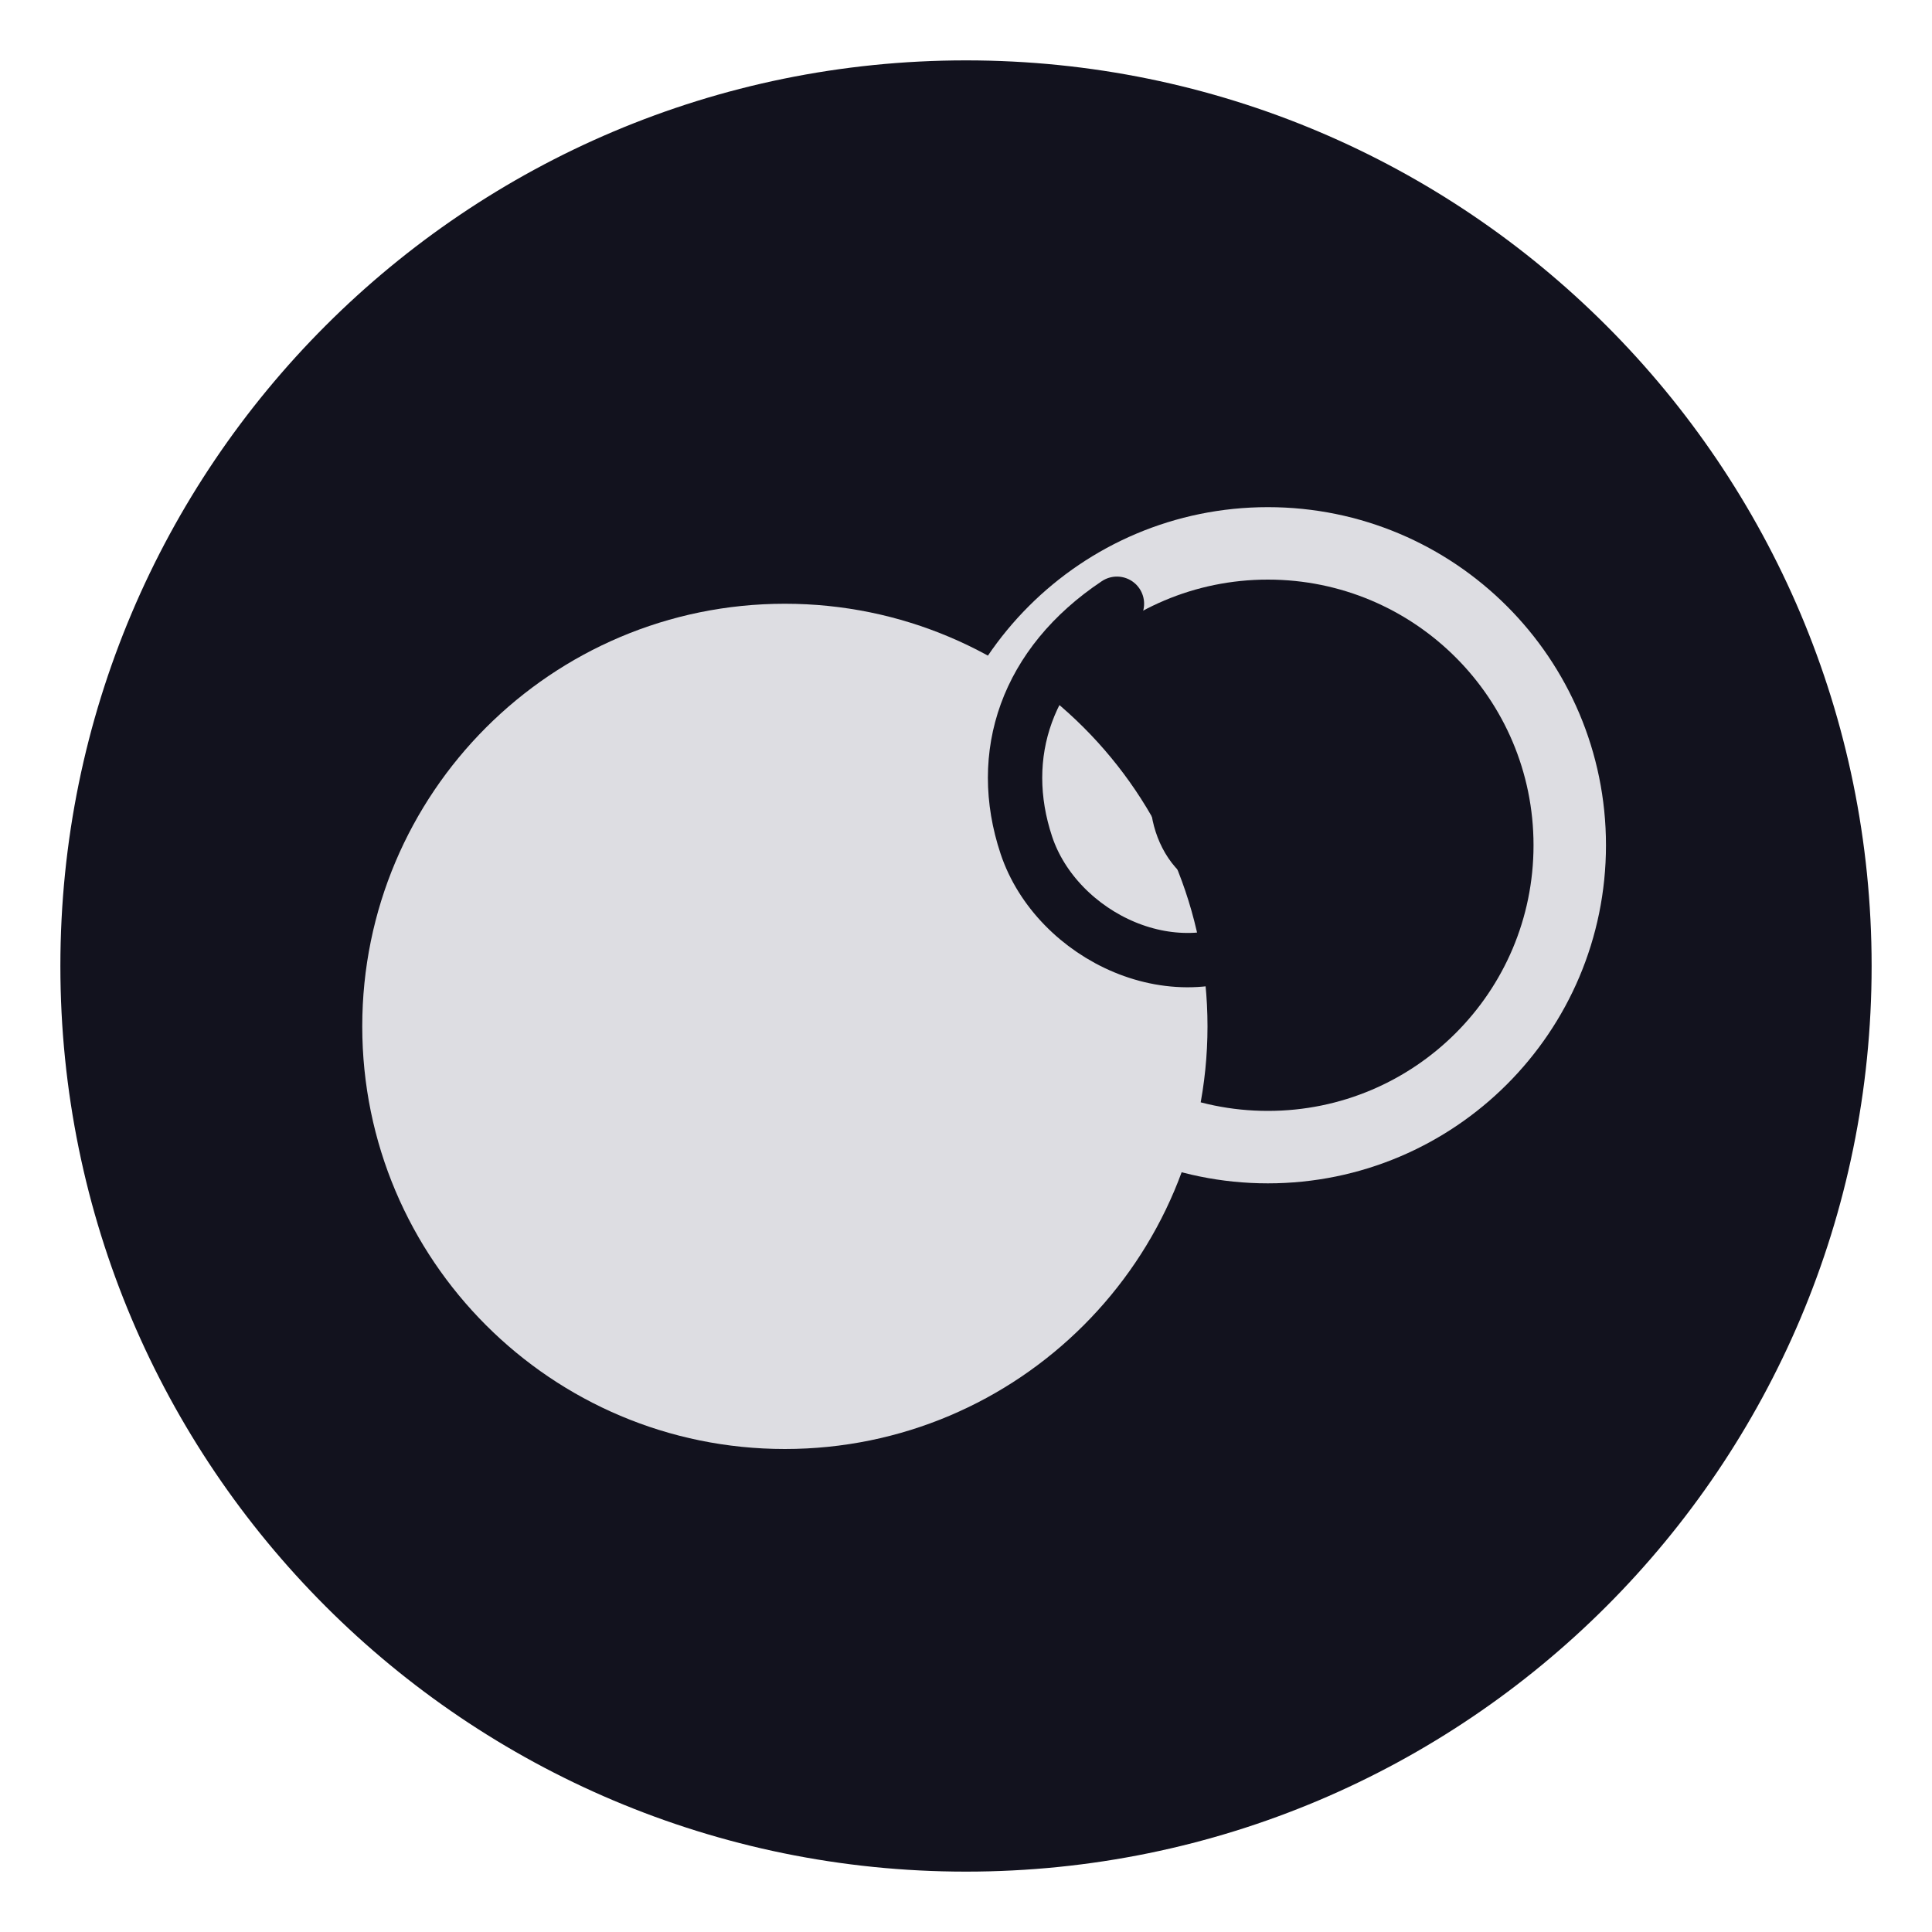
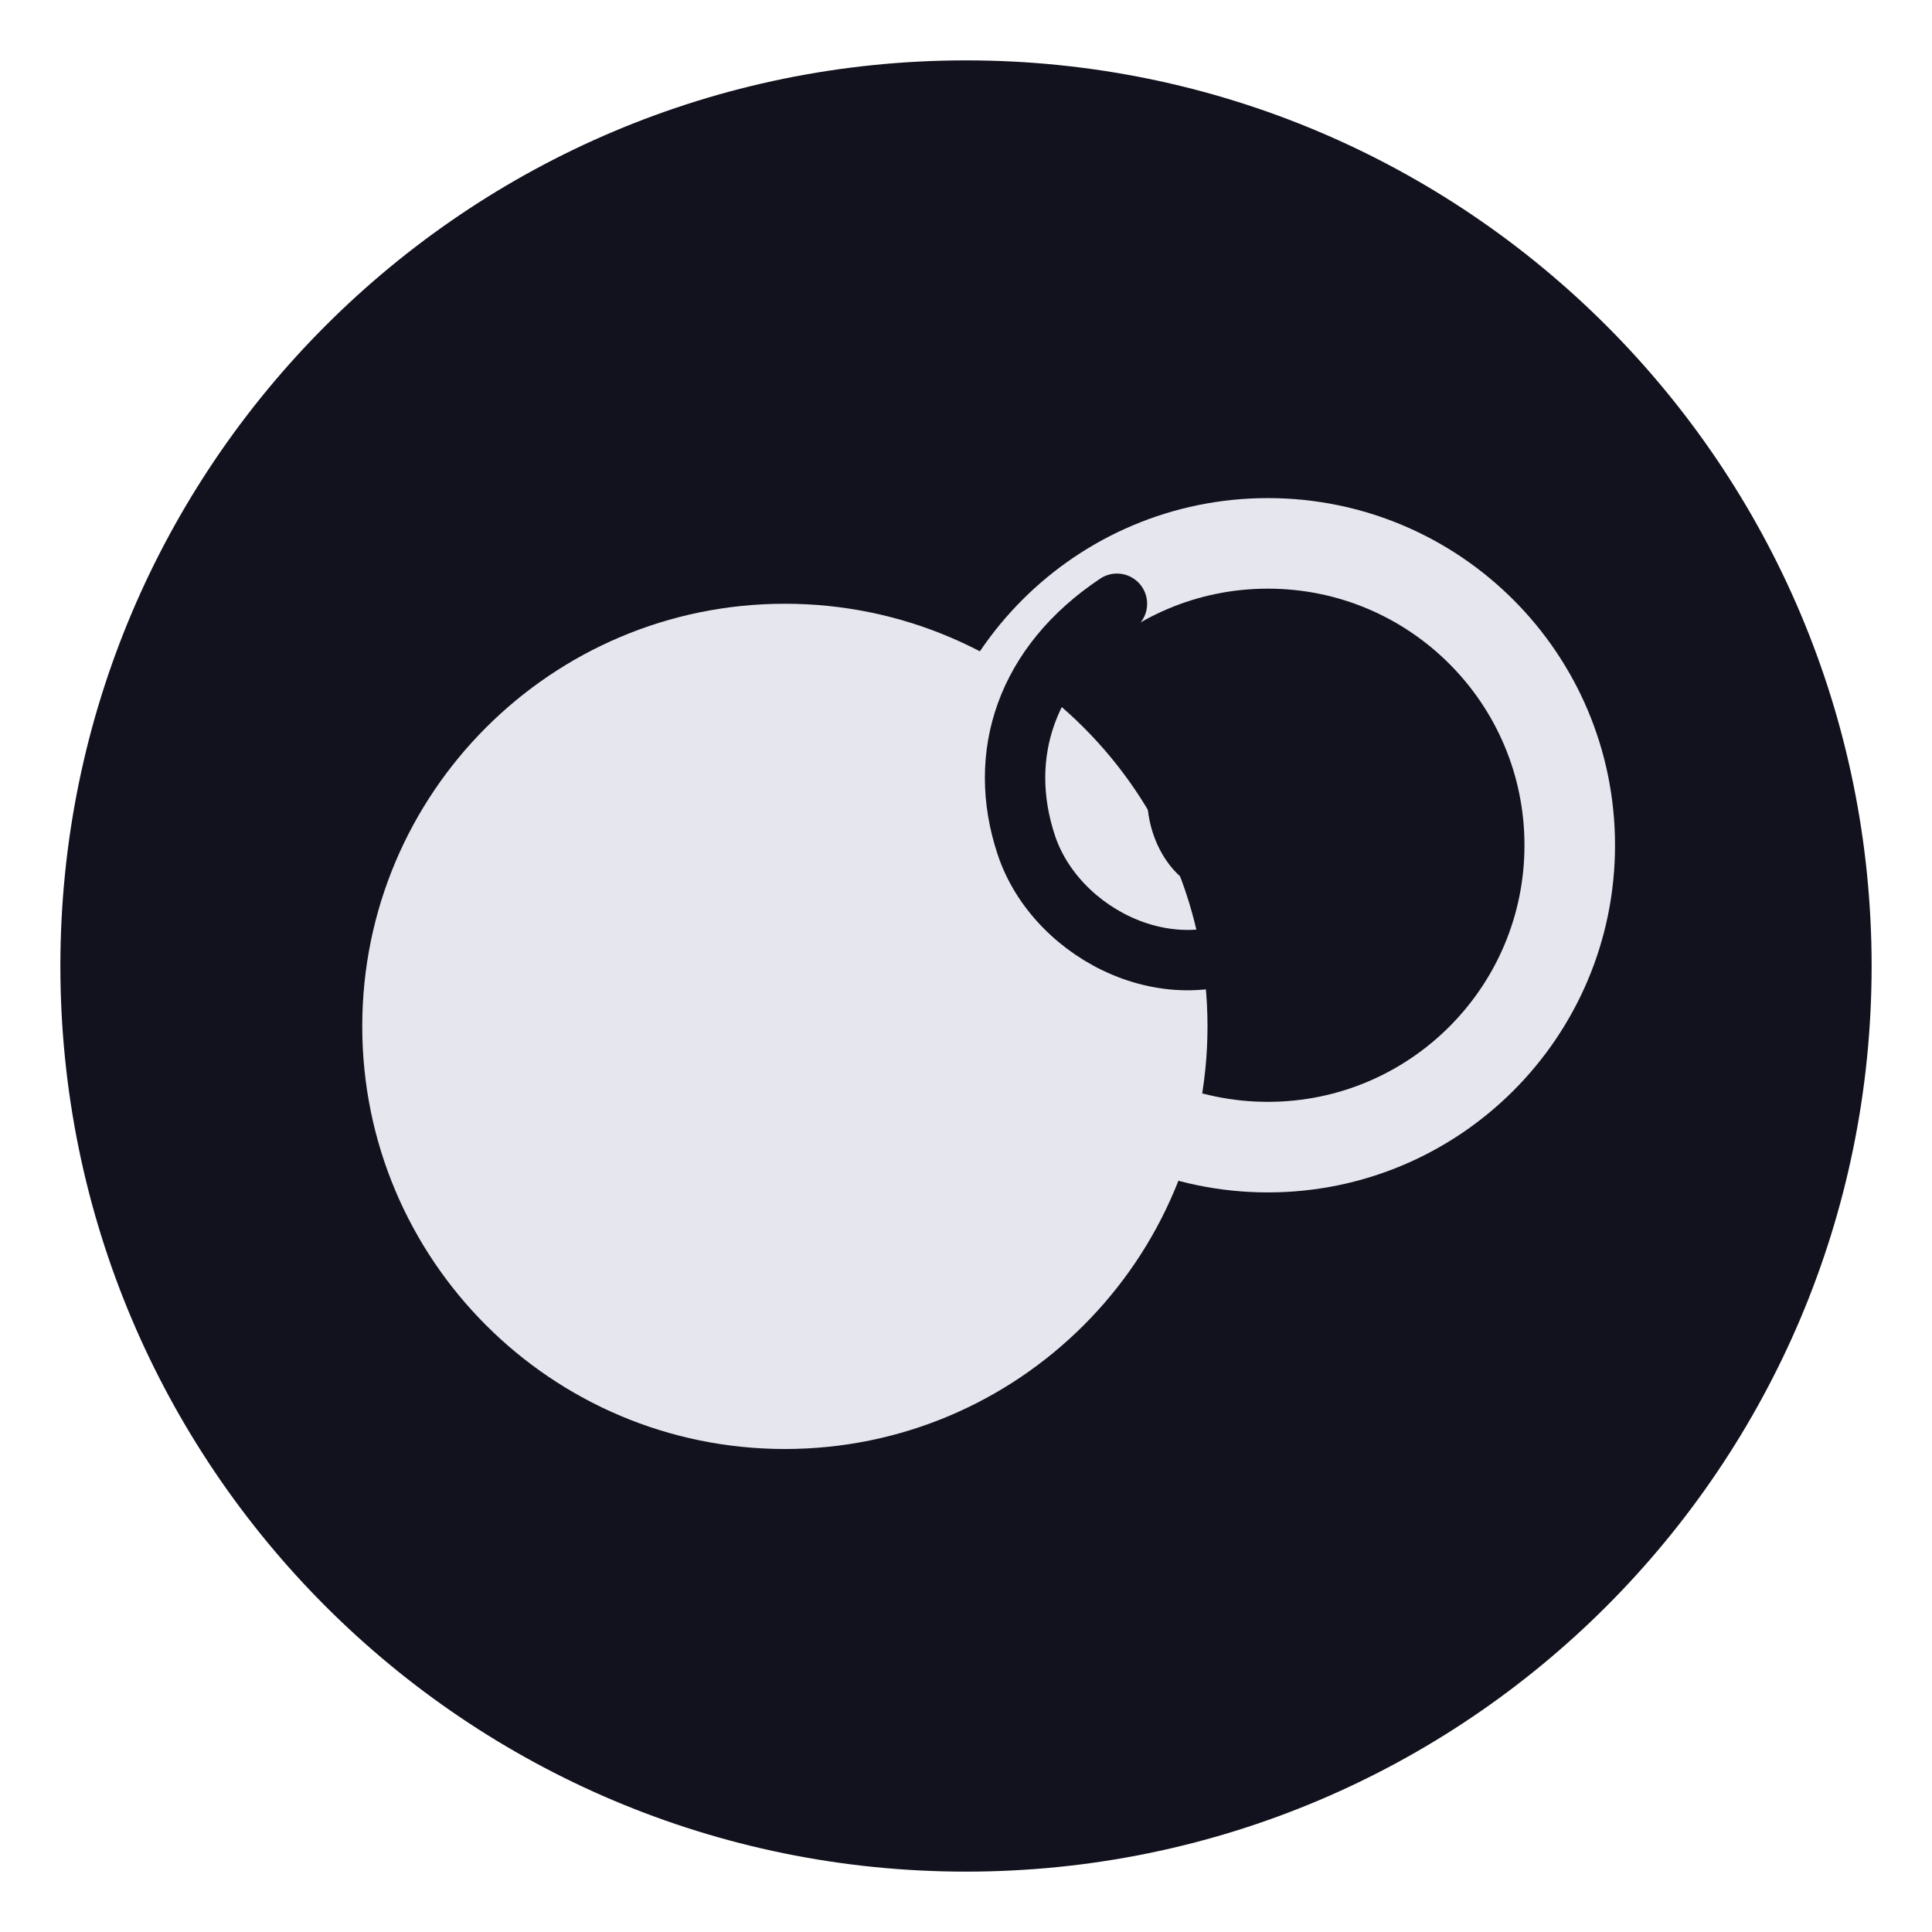
<svg xmlns="http://www.w3.org/2000/svg" viewBox="0 0 32 32" width="32" height="32">
  <circle cx="16" cy="16" r="15" fill="#12121e" />
-   <circle cx="13" cy="17" r="7" fill="#dddde2" />
-   <circle cx="21" cy="14" r="5" fill="none" stroke="#dddde2" stroke-width="1.2" />
-   <path d="M21 14 C20.2 14.8, 19.5 14, 19.5 13.2 C19.5 12.4, 20.5 11.5, 21.5 12 C22.5 12.5, 22.5 14.5, 21 15.5 C19.5 16.5, 17.5 15.5, 17 14 C16.5 12.5, 17 11, 18.5 10" stroke="#12121e" stroke-width="0.9" fill="none" stroke-linecap="round" />
+   <circle cx="13" cy="17" r="7" fill="#e6e6ee" />
+   <circle cx="21" cy="14" r="5" fill="none" stroke="#e6e6ee" stroke-width="1.5" />
+   <path d="M21 14 C20.2 14.8, 19.5 14, 19.5 13.2 C19.5 12.4, 20.5 11.5, 21.5 12 C22.5 12.5, 22.5 14.5, 21 15.5 C19.5 16.5, 17.5 15.5, 17 14 C16.5 12.5, 17 11, 18.5 10" stroke="#12121e" stroke-width="1.0" fill="none" stroke-linecap="round" />
</svg>
